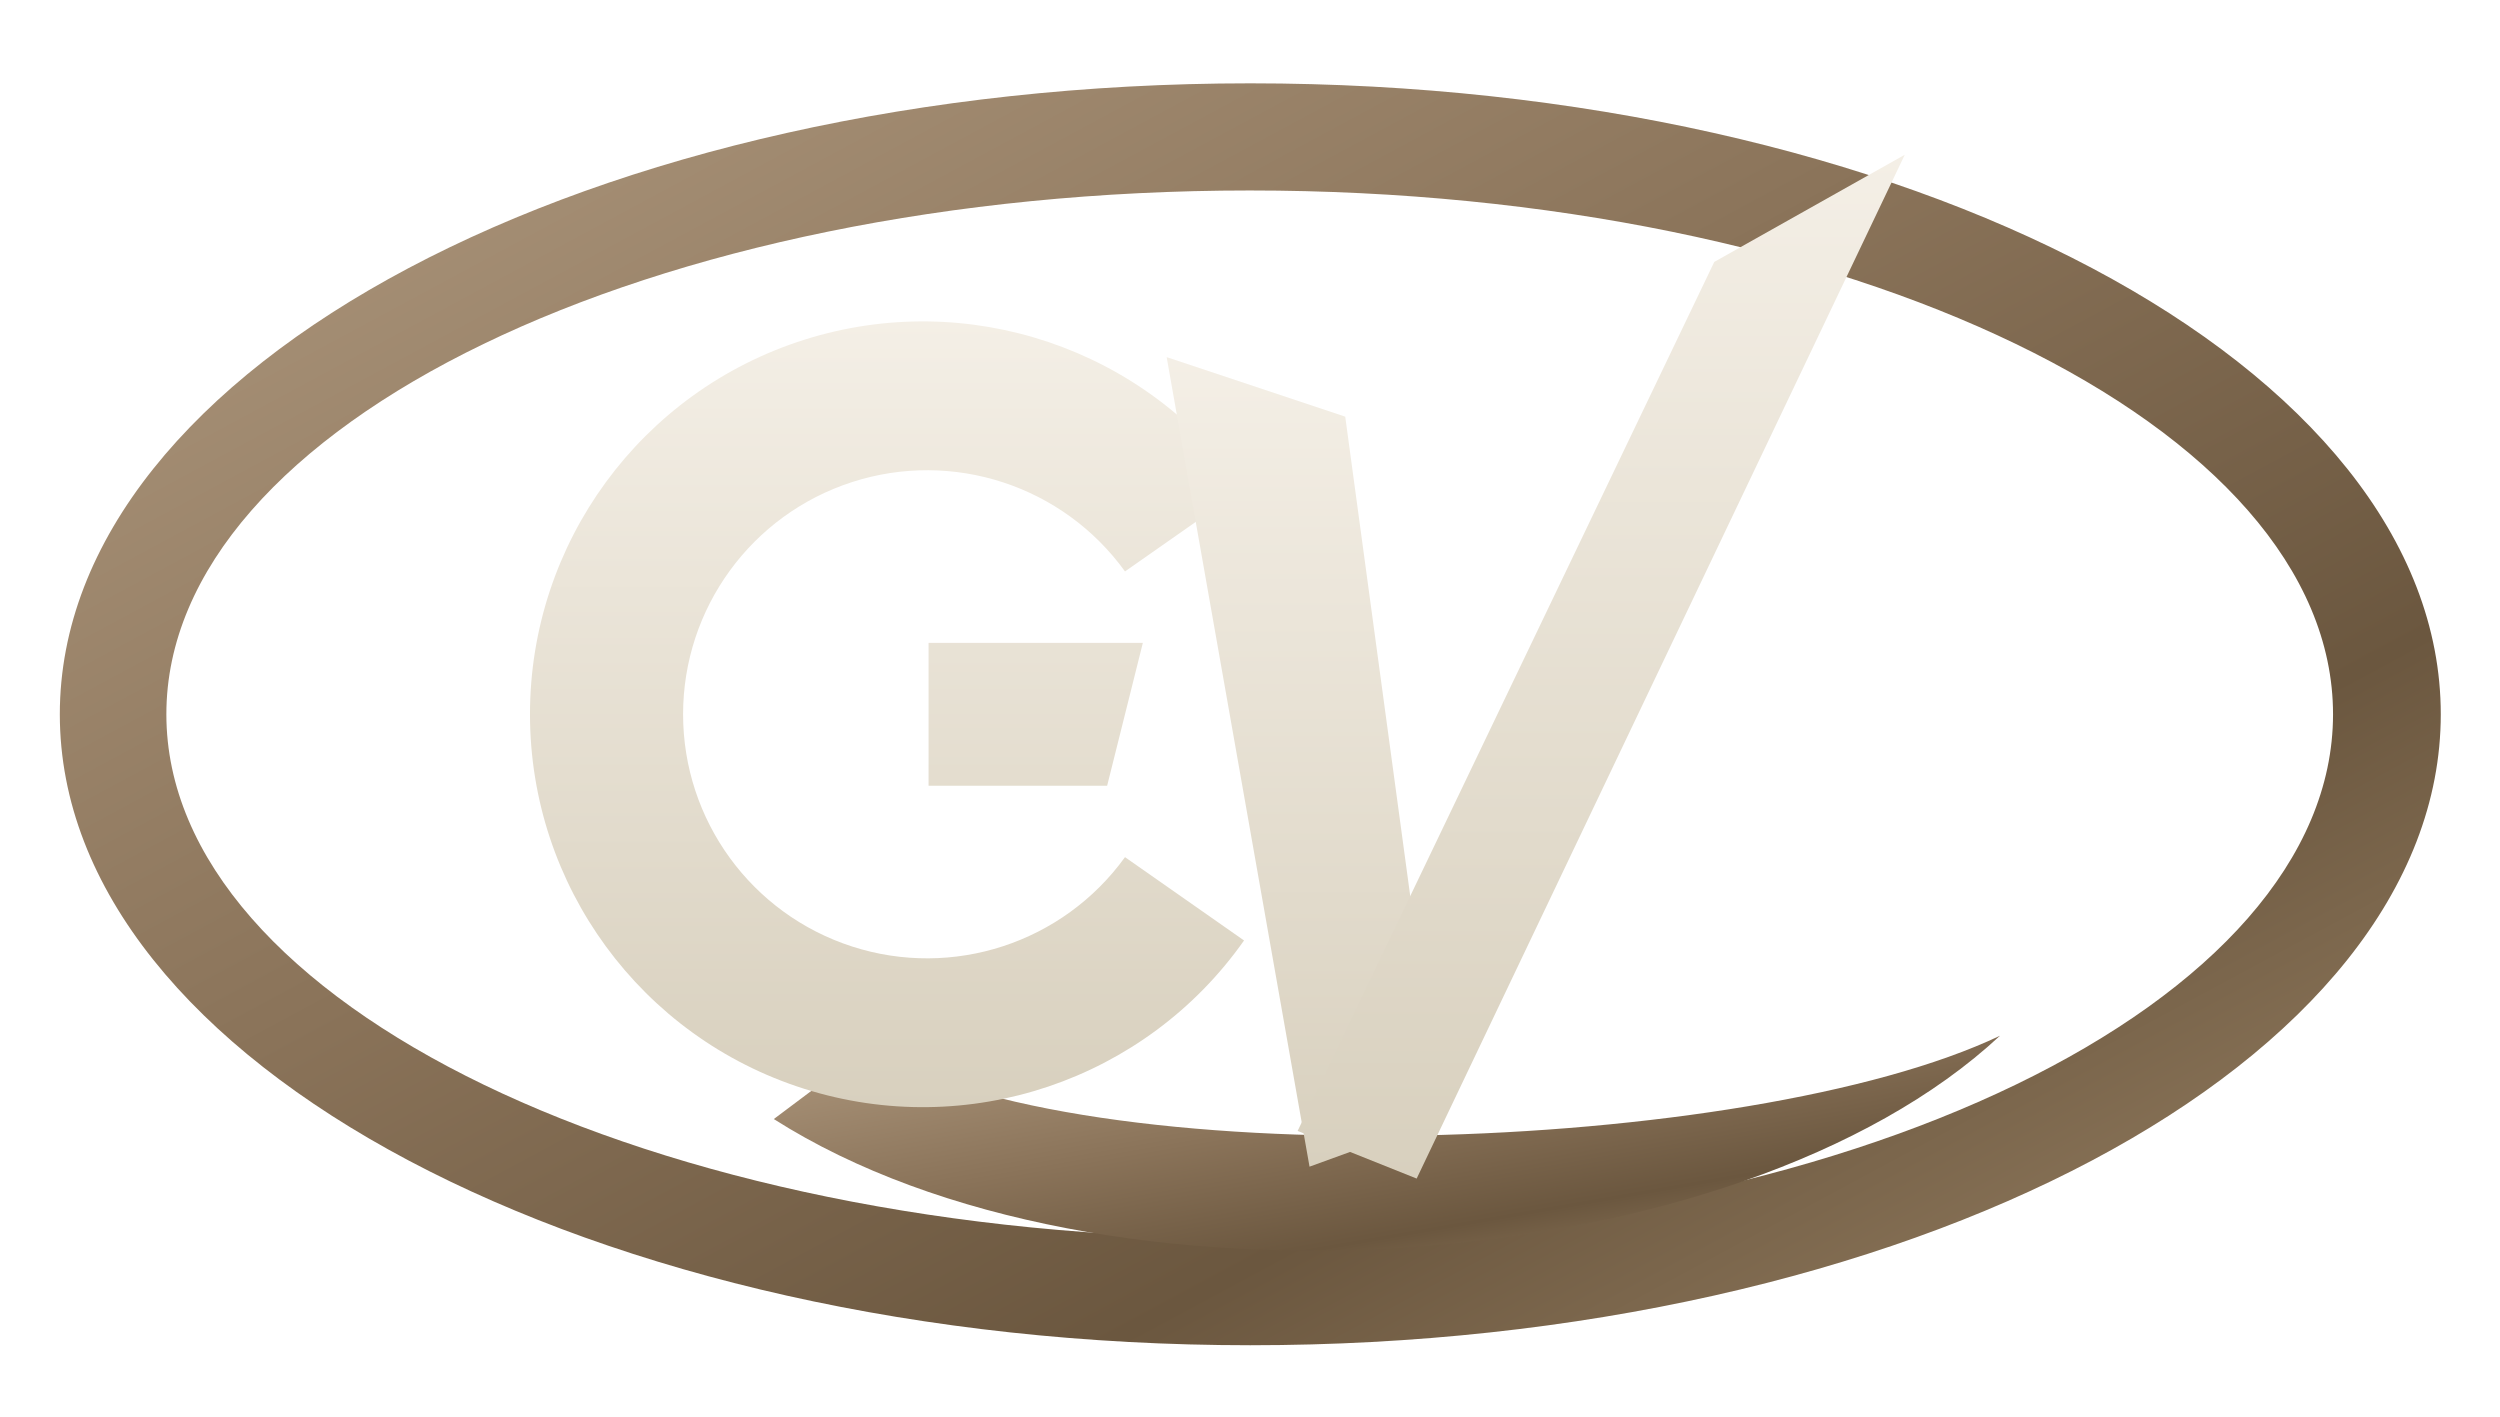
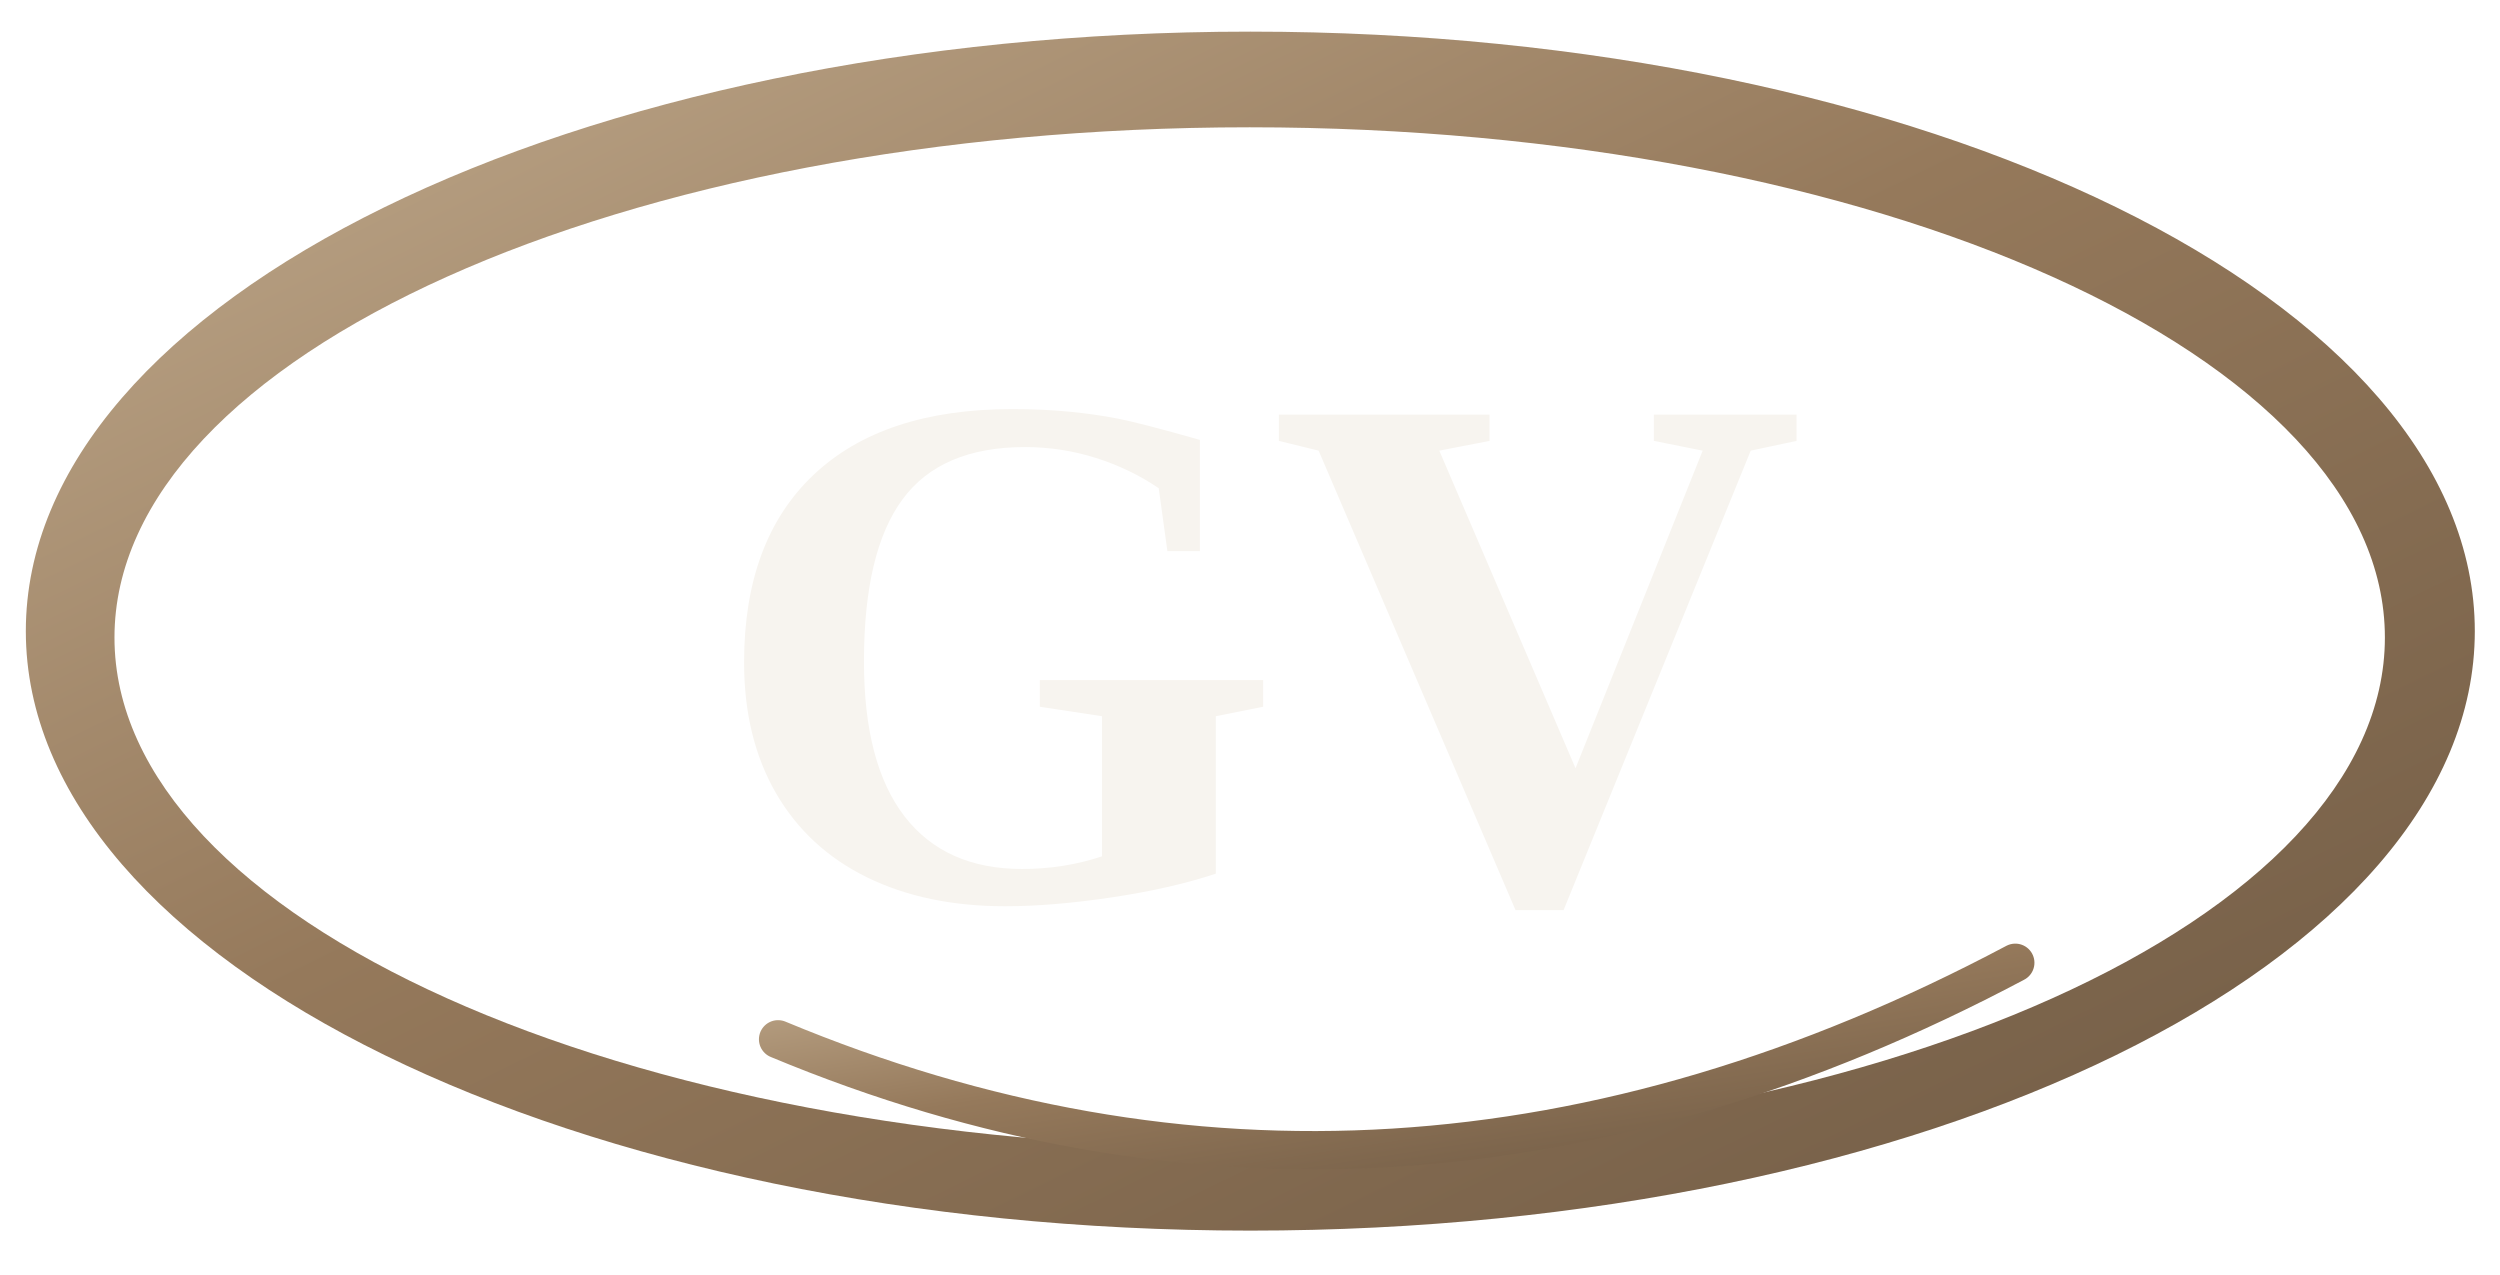
- <svg xmlns="http://www.w3.org/2000/svg" width="420" height="238" viewBox="20 8 420 238" role="img" aria-label="GV MÁRMOL">
+ <svg xmlns="http://www.w3.org/2000/svg" width="400" height="204" viewBox="34 30 392 198" role="img" aria-label="GV MÁRMOL">
  <defs>
-     <linearGradient id="brass" x1="0" y1="0" x2="1" y2="1">
-       <stop offset="0" stop-color="#b09a80" />
-       <stop offset=".42" stop-color="#8a7359" />
-       <stop offset=".72" stop-color="#6b573f" />
-       <stop offset="1" stop-color="#9c8567" />
-     </linearGradient>
-     <linearGradient id="ivory" x1="0" y1="0" x2="0" y2="1">
-       <stop offset="0" stop-color="#f4efe6" />
-       <stop offset="1" stop-color="#d8d0be" />
+     <linearGradient id="br" x1="0" y1="0" x2="1" y2="1">
+       <stop offset="0" stop-color="#c1ab8e" />
+       <stop offset=".45" stop-color="#95795b" />
+       <stop offset="1" stop-color="#6f5a44" />
    </linearGradient>
  </defs>
-   <path fill="url(#brass)" fill-rule="evenodd" d="M230 22a200 106 0 1 0 .1 0zM230 40a182 88 0 1 1 -.1 0z" />
-   <path fill="url(#brass)" d="M150 196 C205 231 312 223 356 182 C314 202 202 206 166 184 Z" />
-   <g fill="url(#ivory)">
-     <path fill-rule="evenodd" d="M229 90 A66 66 0 1 0 229 166 L209 152 A41 41 0 1 1 209 104 Z M176 116 H212 L206 140 H176 Z" />
-     <path d="M216 68 L246 78 L262 196 L240 204 Z" />
-     <path d="M308 52 L340 34 L258 206 L238 198 Z" />
-   </g>
+   <path fill="url(#br)" fill-rule="evenodd" d="M230 34a192 94 0 1 0 .1 0zM230 49a178 80 0 1 1 -.1 0z" />
+   <path fill="none" stroke="url(#br)" stroke-width="6" stroke-linecap="round" d="M156 192 Q252 232 350 180" />
+   <text x="231" y="170" text-anchor="middle" font-family="Georgia,'Times New Roman',serif" font-weight="700" font-size="116" letter-spacing="-2" fill="#F7F4EF">GV</text>
</svg>
